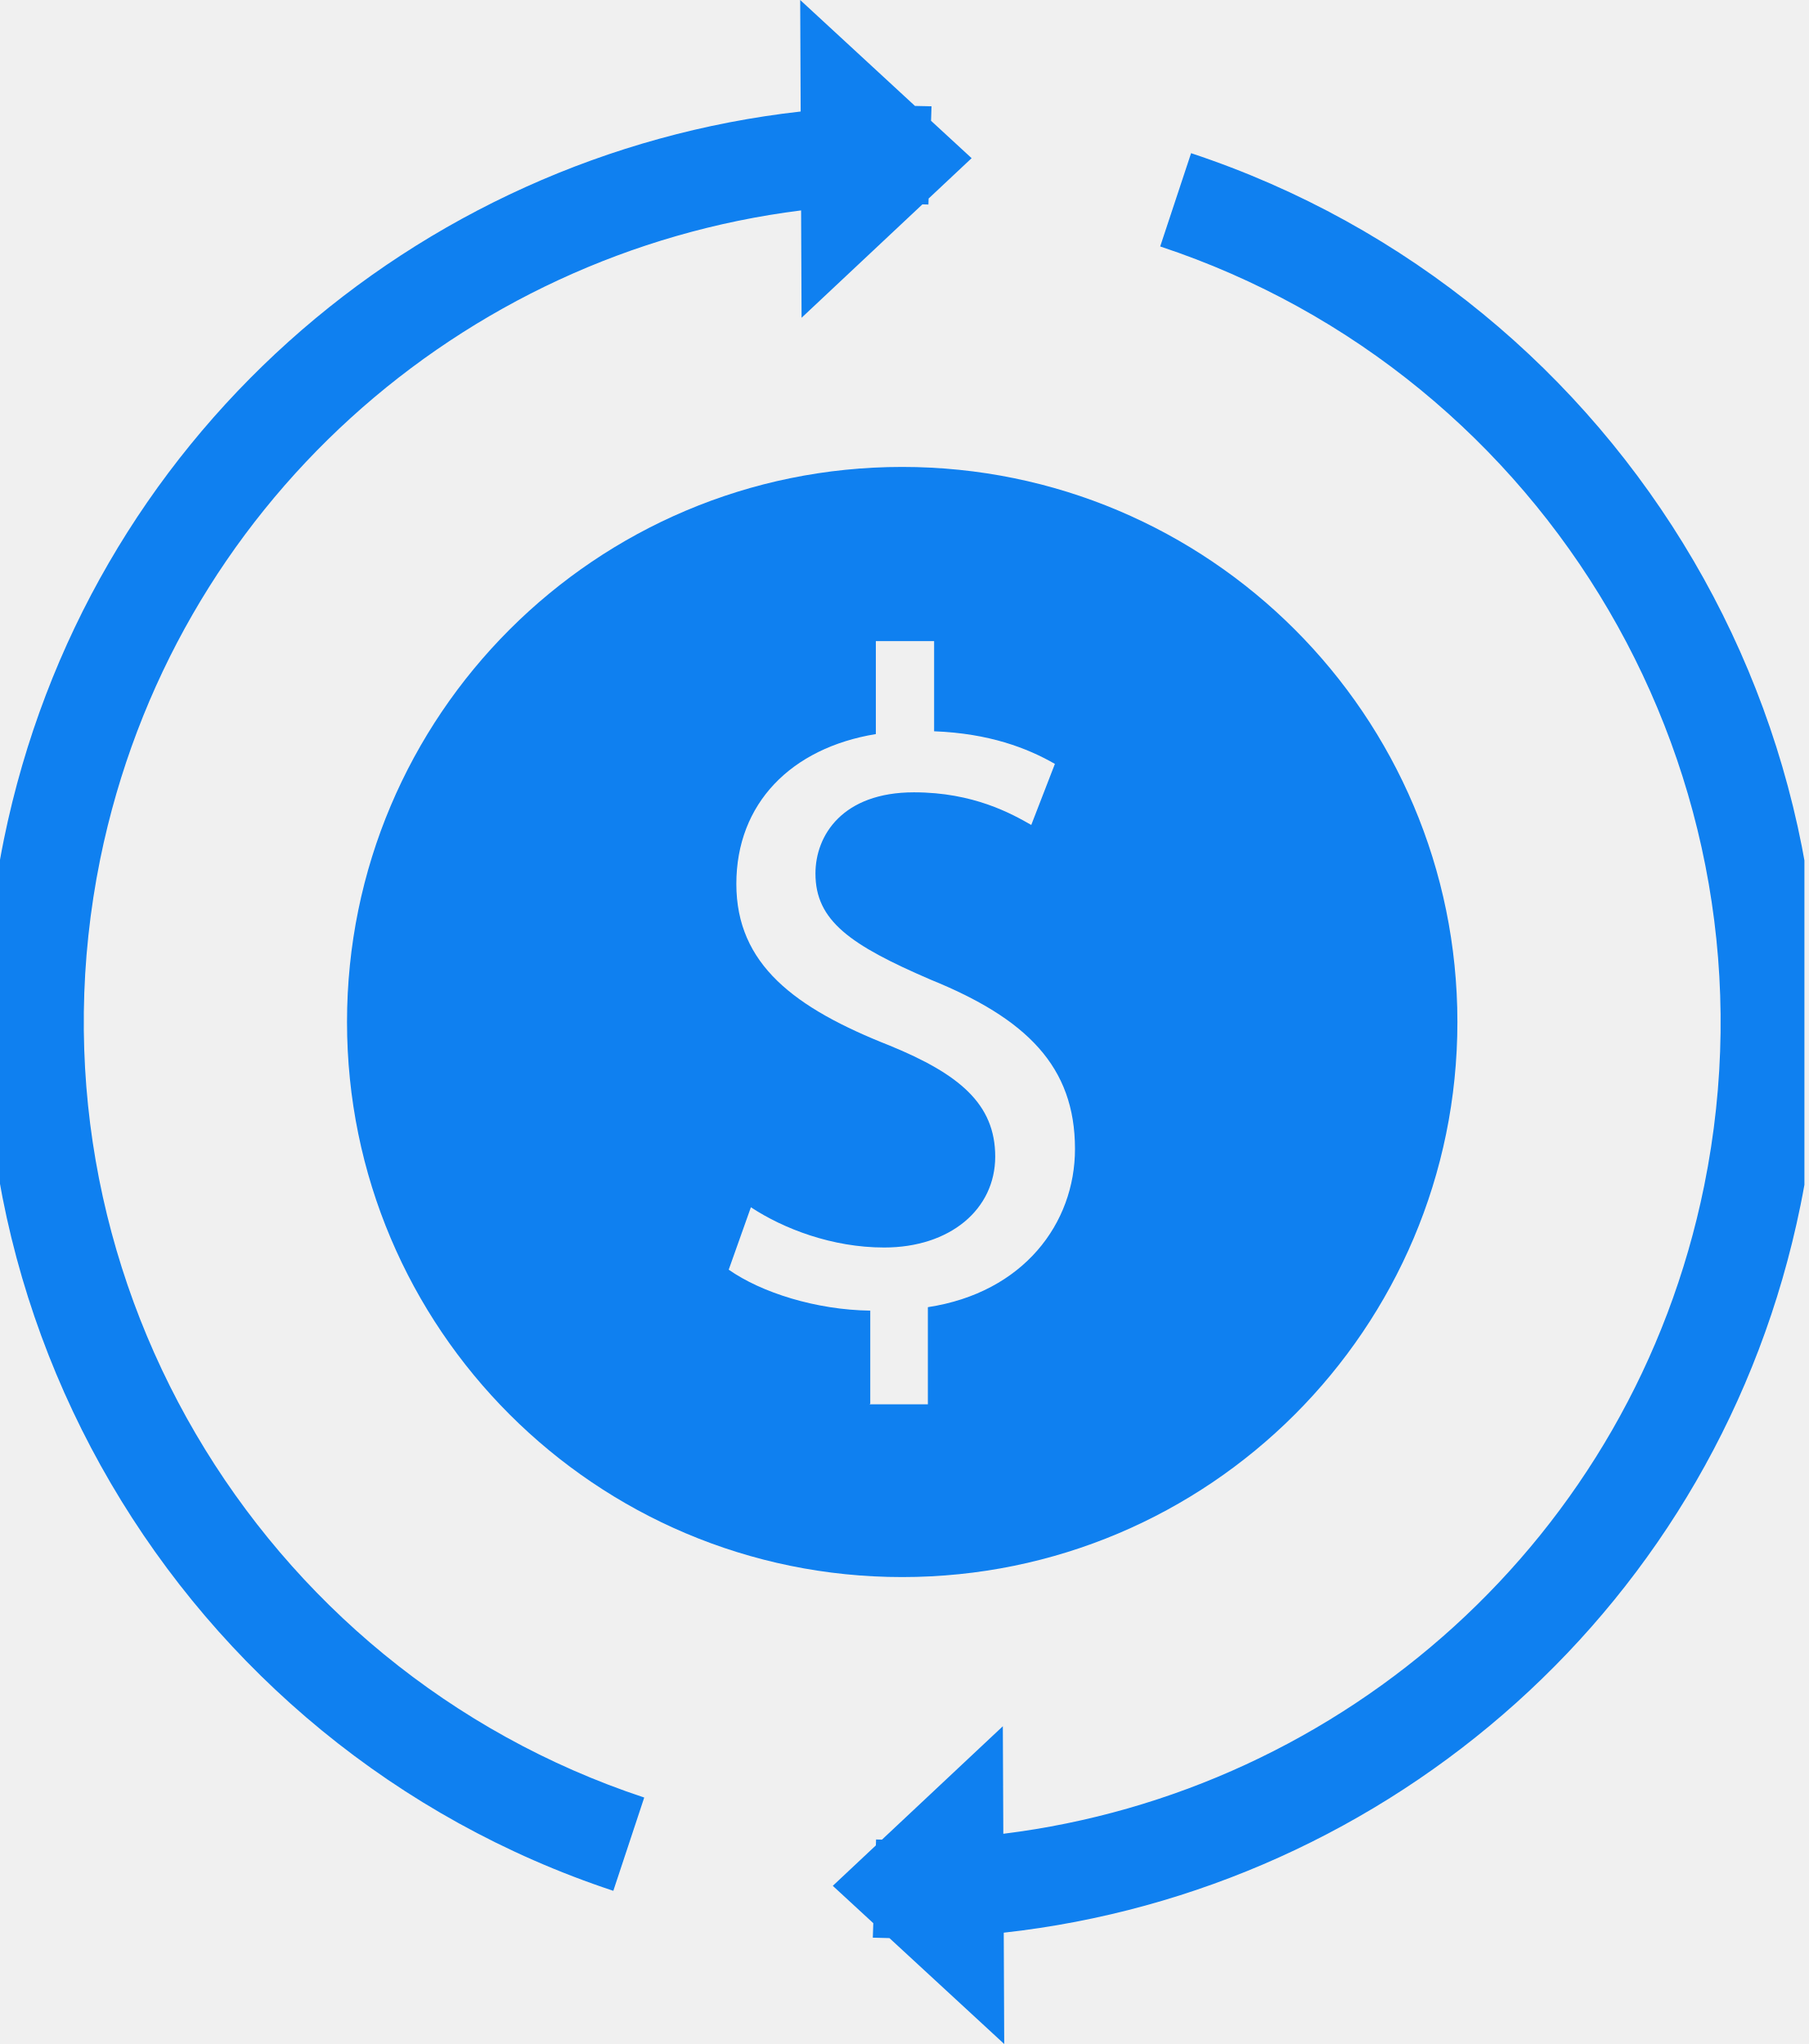
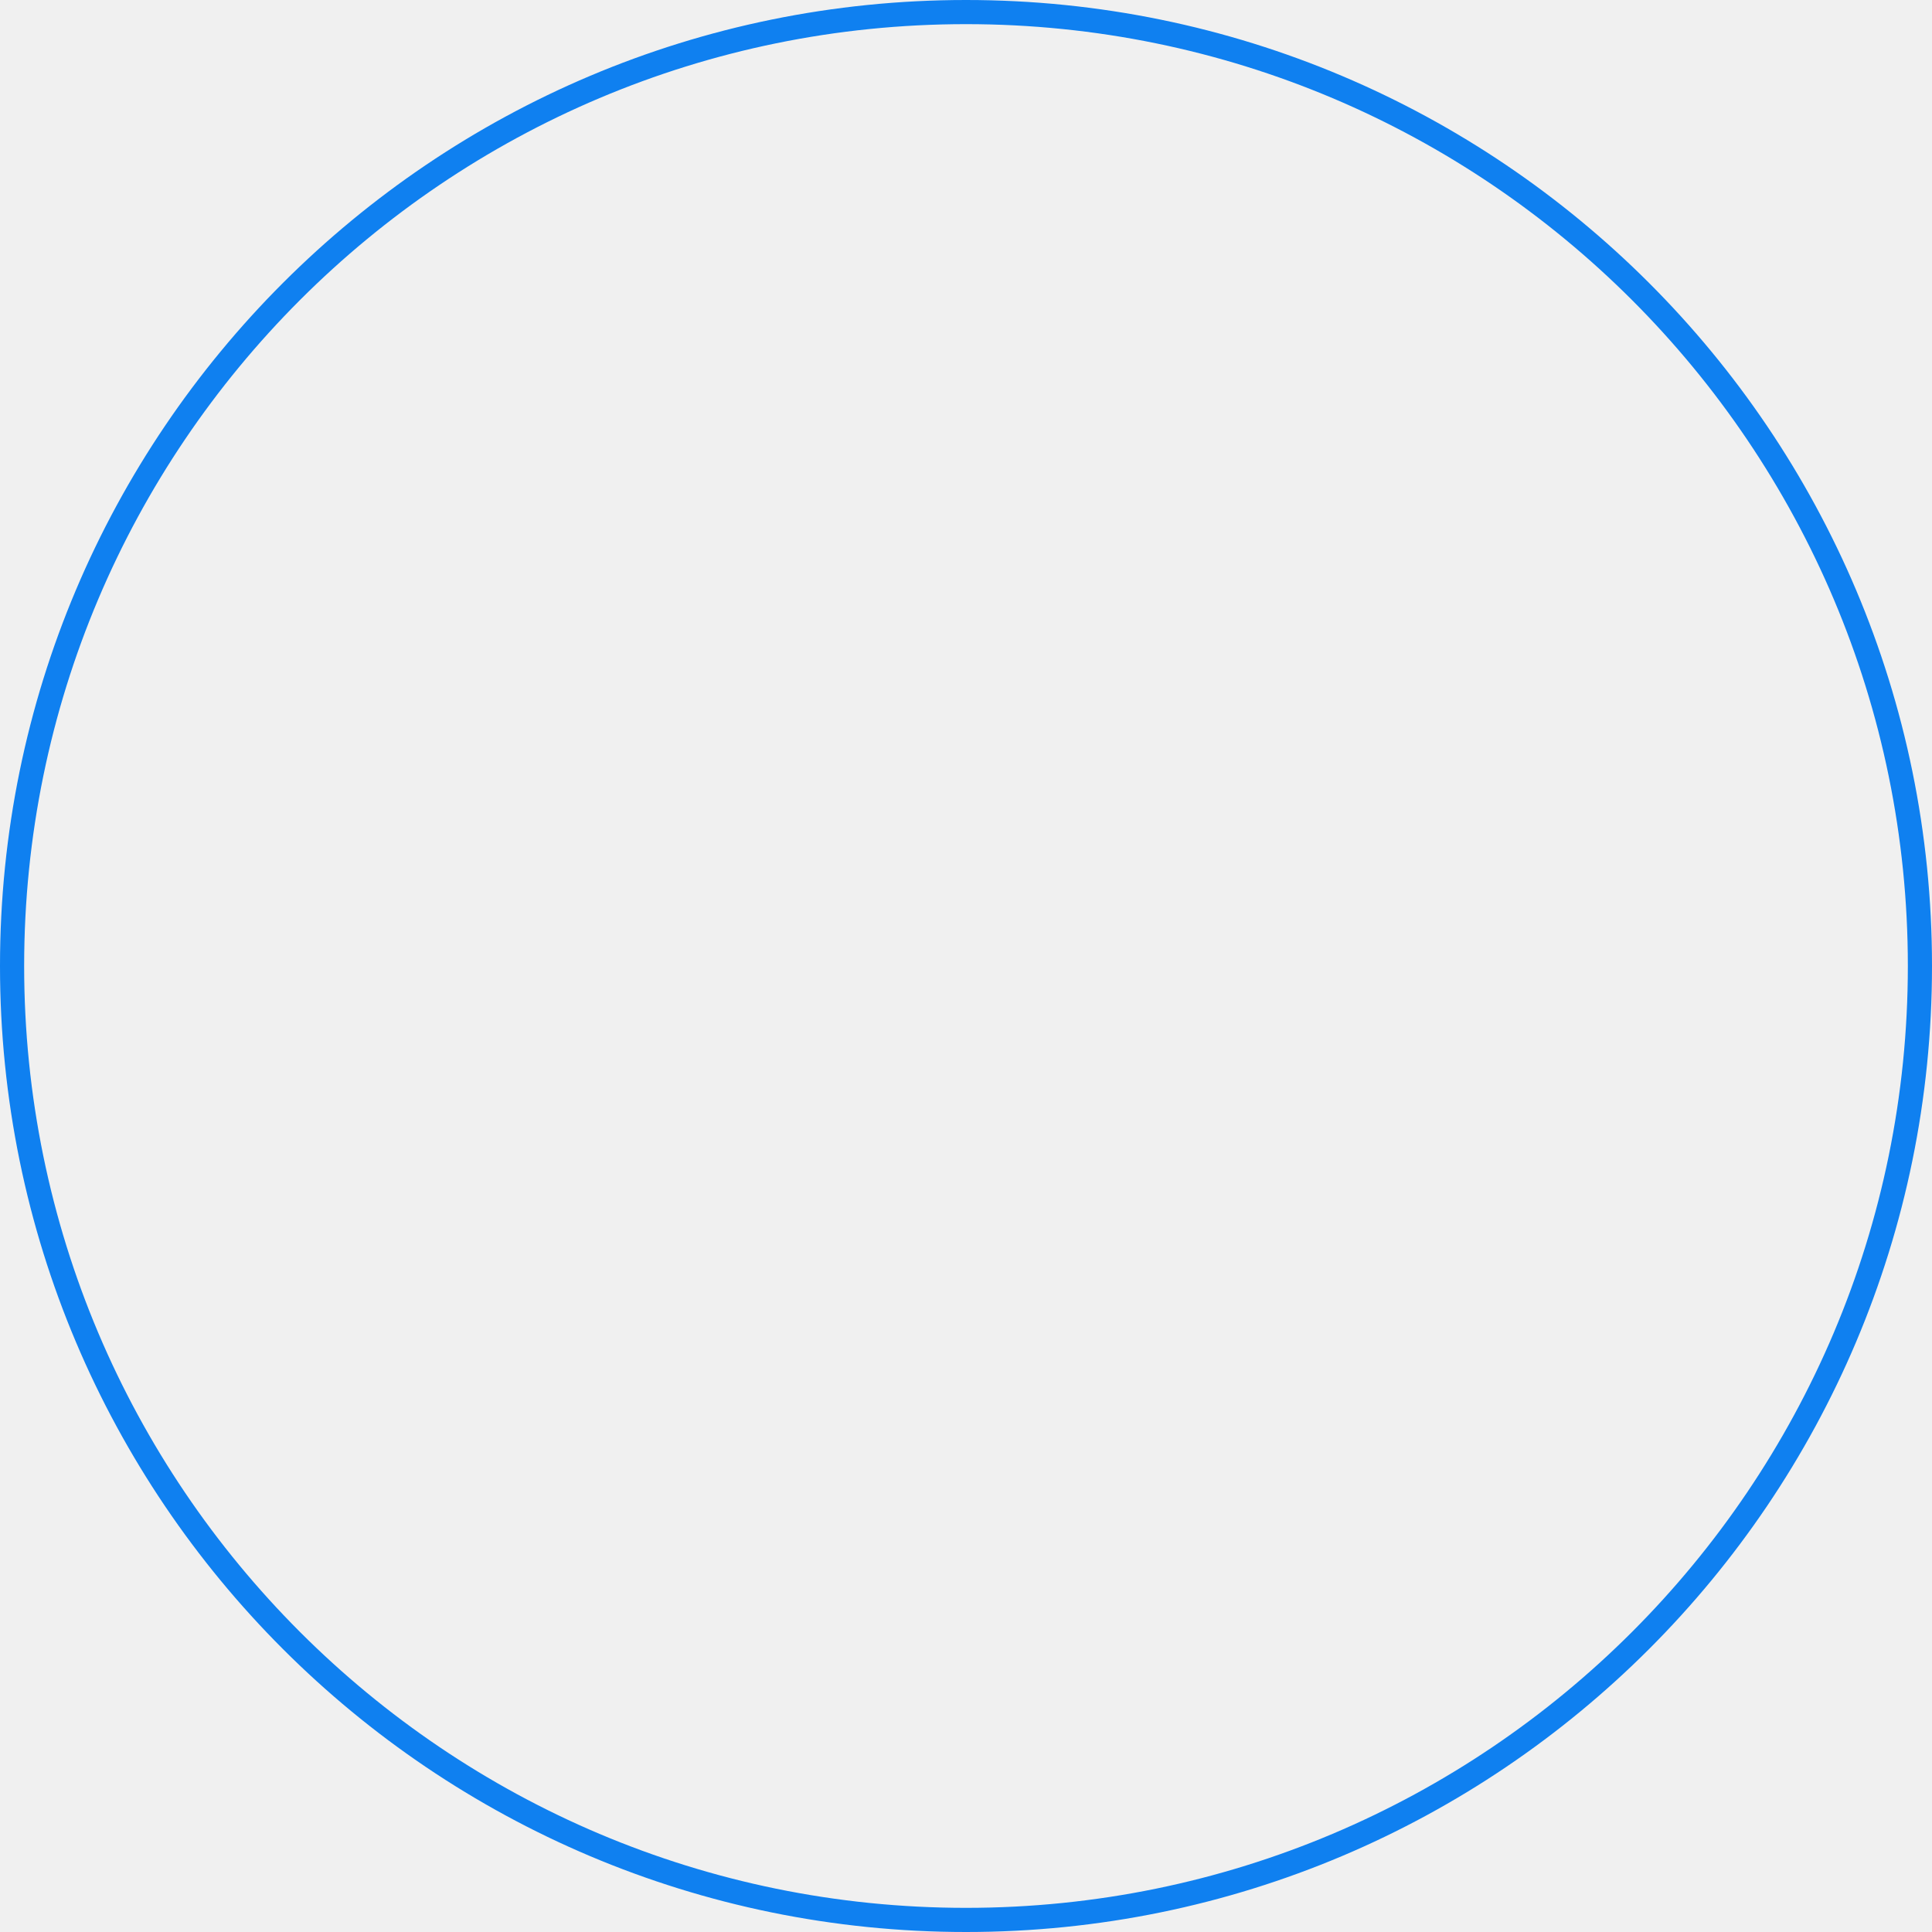
- <svg xmlns="http://www.w3.org/2000/svg" width="46" height="52" viewBox="0 0 46 52" fill="none">
-   <g clip-path="url(#clip0_9001_41426)">
-     <g clip-path="url(#clip1_9001_41426)">
-       <path fill-rule="evenodd" clip-rule="evenodd" d="M37.067 26C37.067 33.799 30.745 40.121 22.946 40.121C15.148 40.121 8.826 33.799 8.826 26C8.826 18.201 15.148 11.879 22.946 11.879C30.745 11.879 37.067 18.201 37.067 26ZM22.134 33.343V35.708L22.117 35.726H23.599V33.255C26.035 32.884 27.341 31.119 27.341 29.23C27.341 27.13 26.106 25.912 23.67 24.923C21.622 24.041 20.74 23.423 20.74 22.223C20.74 21.252 21.428 20.157 23.246 20.157C24.764 20.157 25.735 20.705 26.229 20.987L26.83 19.434C26.123 19.028 25.153 18.657 23.758 18.604V16.31H22.276V18.675C20.122 19.028 18.728 20.44 18.728 22.487C18.728 24.535 20.21 25.647 22.629 26.6C24.394 27.324 25.312 28.083 25.312 29.424C25.312 30.766 24.164 31.737 22.487 31.737C21.164 31.737 19.928 31.26 19.098 30.713L18.534 32.301C19.363 32.884 20.758 33.325 22.134 33.343Z" fill="#0F80F0" />
-       <path fill-rule="evenodd" clip-rule="evenodd" d="M23.271 2.695L20.352 0L20.364 2.837C10.582 3.933 2.18 11.171 0.099 21.355L0.099 21.356C-2.27 33.034 4.557 44.447 15.599 48.103L16.385 45.73C6.528 42.466 0.435 32.275 2.549 21.854C4.387 12.858 11.754 6.432 20.375 5.353L20.387 8.084L23.46 5.199C23.511 5.2 23.562 5.202 23.613 5.203L23.618 5.051L24.712 4.024L23.68 3.073L23.692 2.704C23.552 2.7 23.411 2.697 23.271 2.695ZM29.508 6.27C39.364 9.533 45.458 19.725 43.344 30.165C41.521 39.146 34.153 45.585 25.518 46.652L25.506 43.916L22.432 46.801C22.382 46.8 22.332 46.798 22.282 46.797L22.277 46.947L21.181 47.976L22.211 48.926L22.199 49.295C22.34 49.3 22.481 49.304 22.622 49.306L25.541 52L25.529 49.168C35.327 48.084 43.73 40.831 45.794 30.661L45.794 30.661C48.163 18.966 41.336 7.553 30.294 3.897L29.508 6.27Z" fill="#0F80F0" />
-     </g>
+ <svg xmlns="http://www.w3.org/2000/svg" width="80" height="80" viewBox="0 0 80 80" fill="none">
+   <g clip-path="url(#clip0_9001_41425)">
+     <path d="M79.5 40C79.5 61.815 61.815 79.5 40 79.5C18.185 79.5 0.5 61.815 0.5 40C0.5 18.185 18.185 0.5 40 0.5C61.815 0.5 79.5 18.185 79.5 40Z" stroke="#0F80F0" />
  </g>
  <defs>
-     <clipPath id="clip0_9001_41426">
-       <rect width="45.893" height="52" fill="white" />
-     </clipPath>
-     <clipPath id="clip1_9001_41426">
-       <rect width="45.893" height="52" fill="white" />
+     <clipPath id="clip0_9001_41425">
+       <rect width="80" height="80" fill="white" />
    </clipPath>
  </defs>
</svg>
